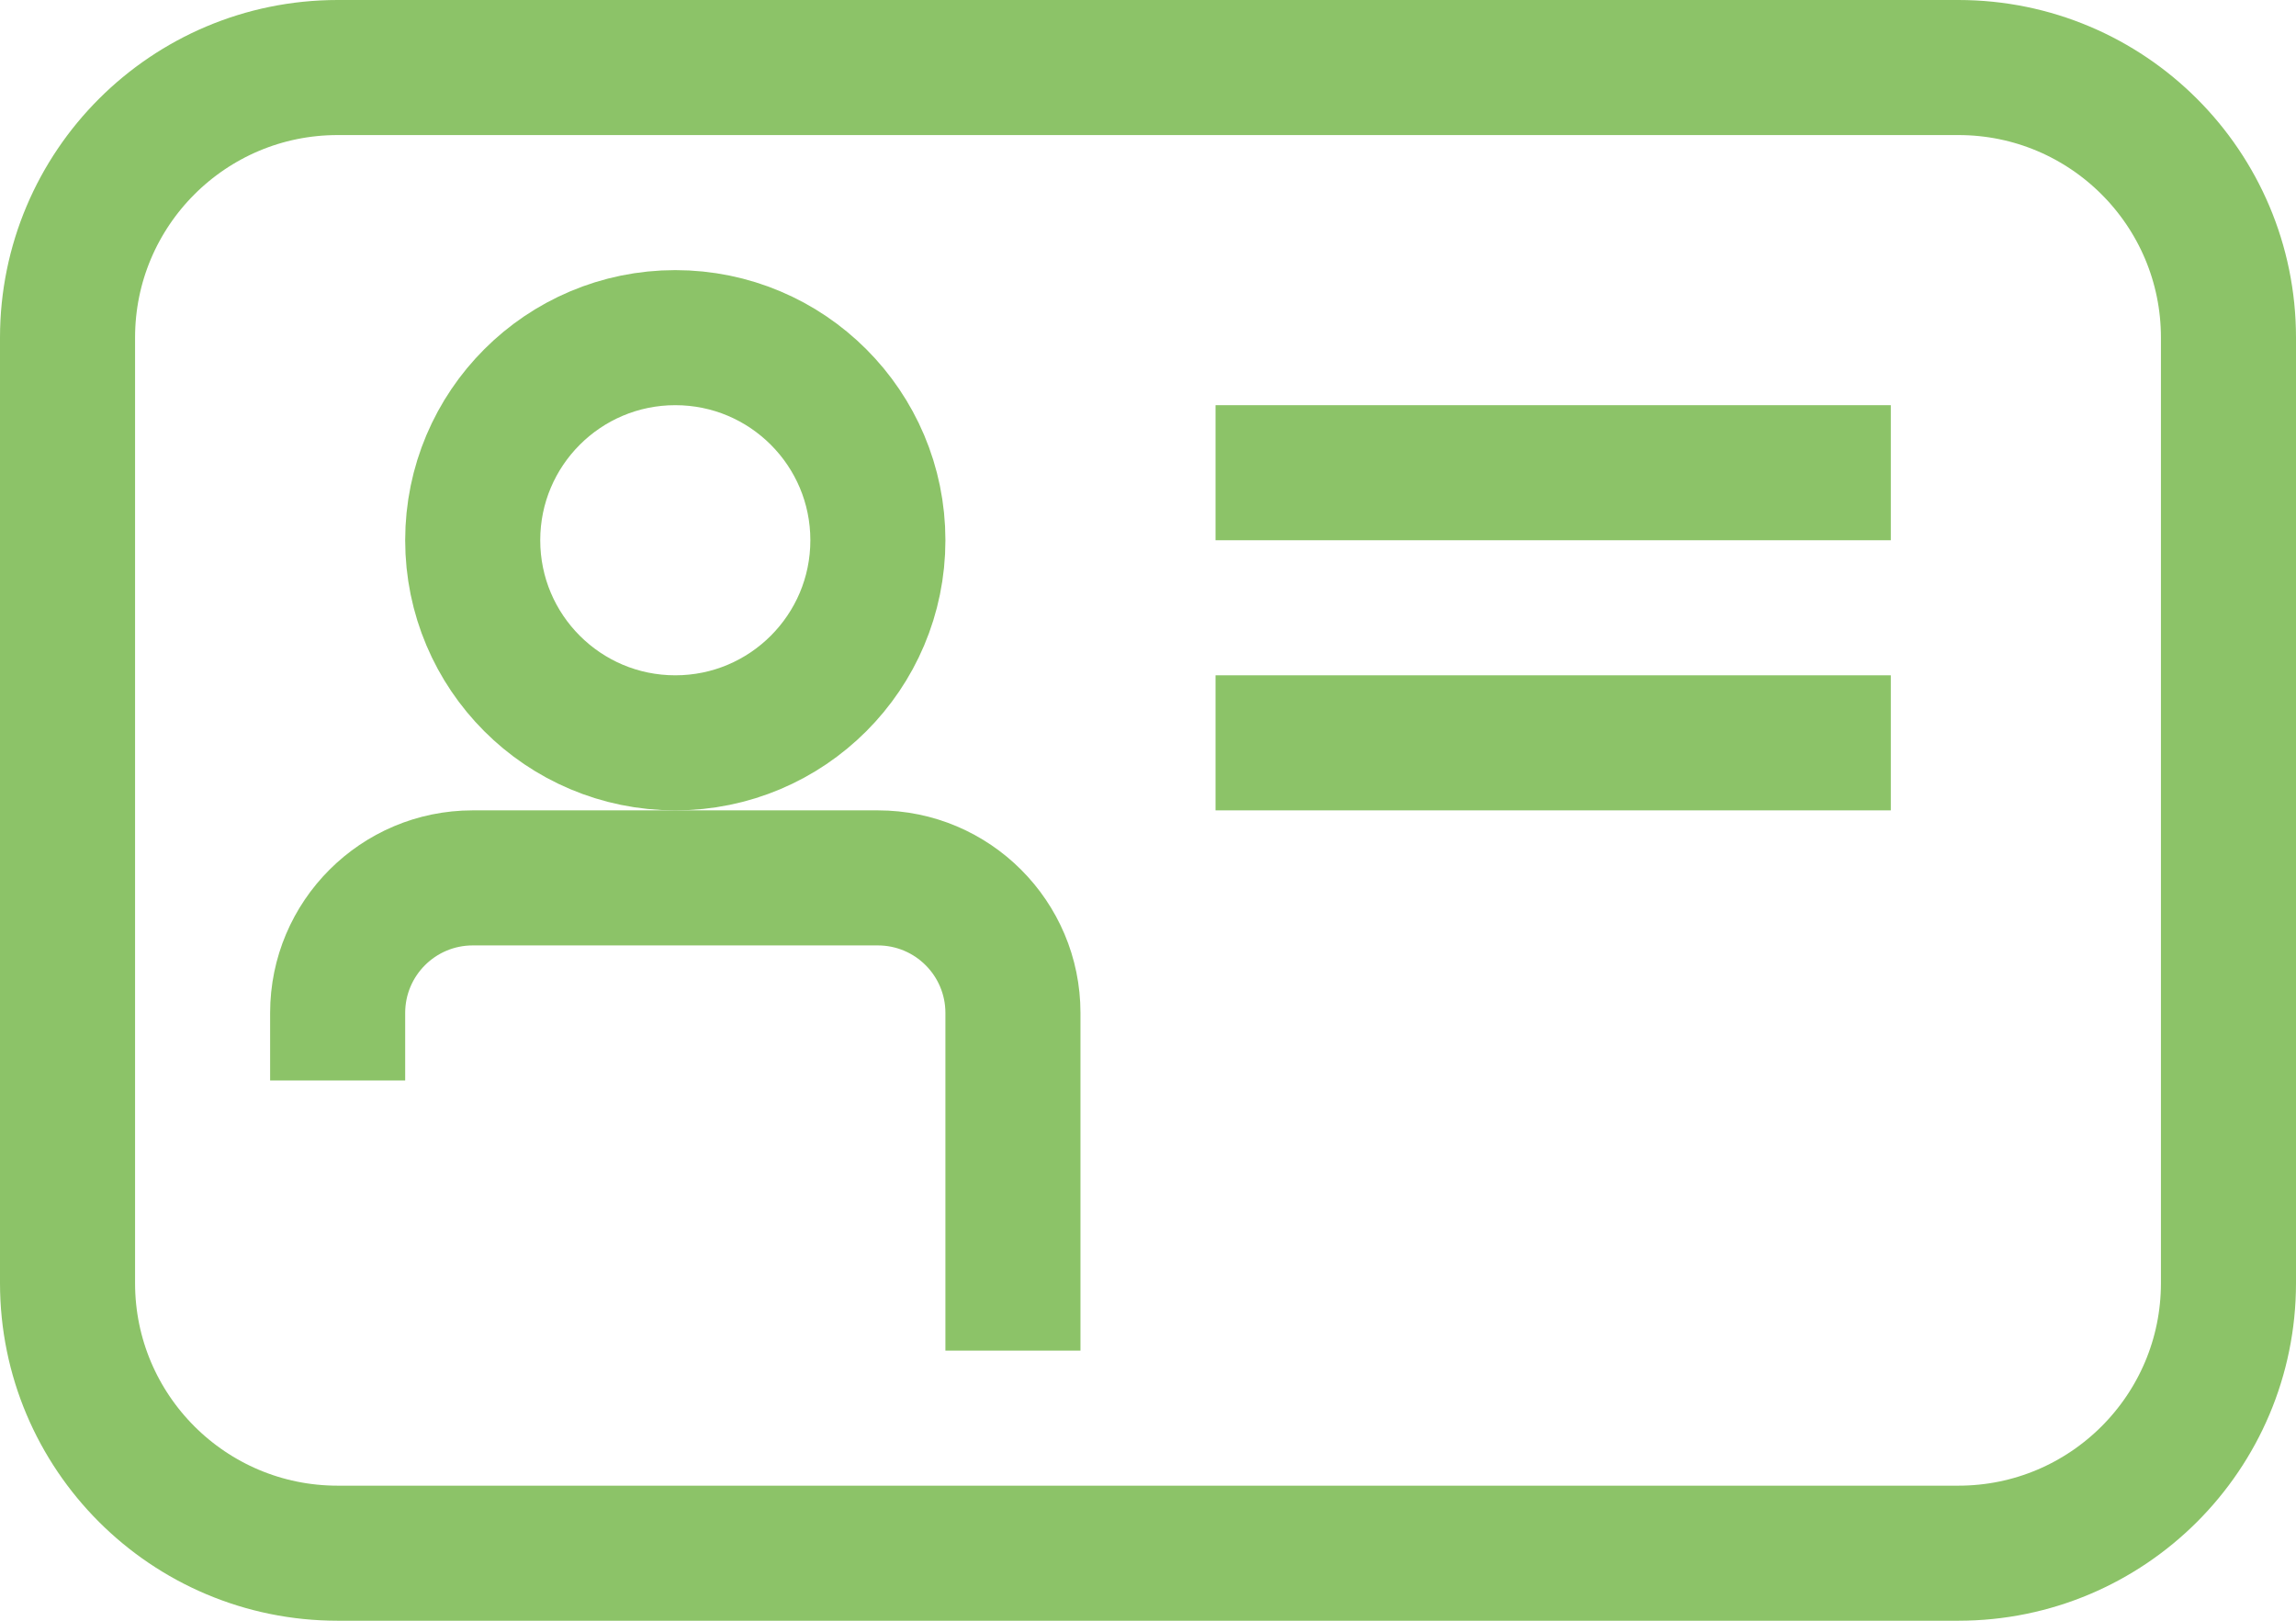
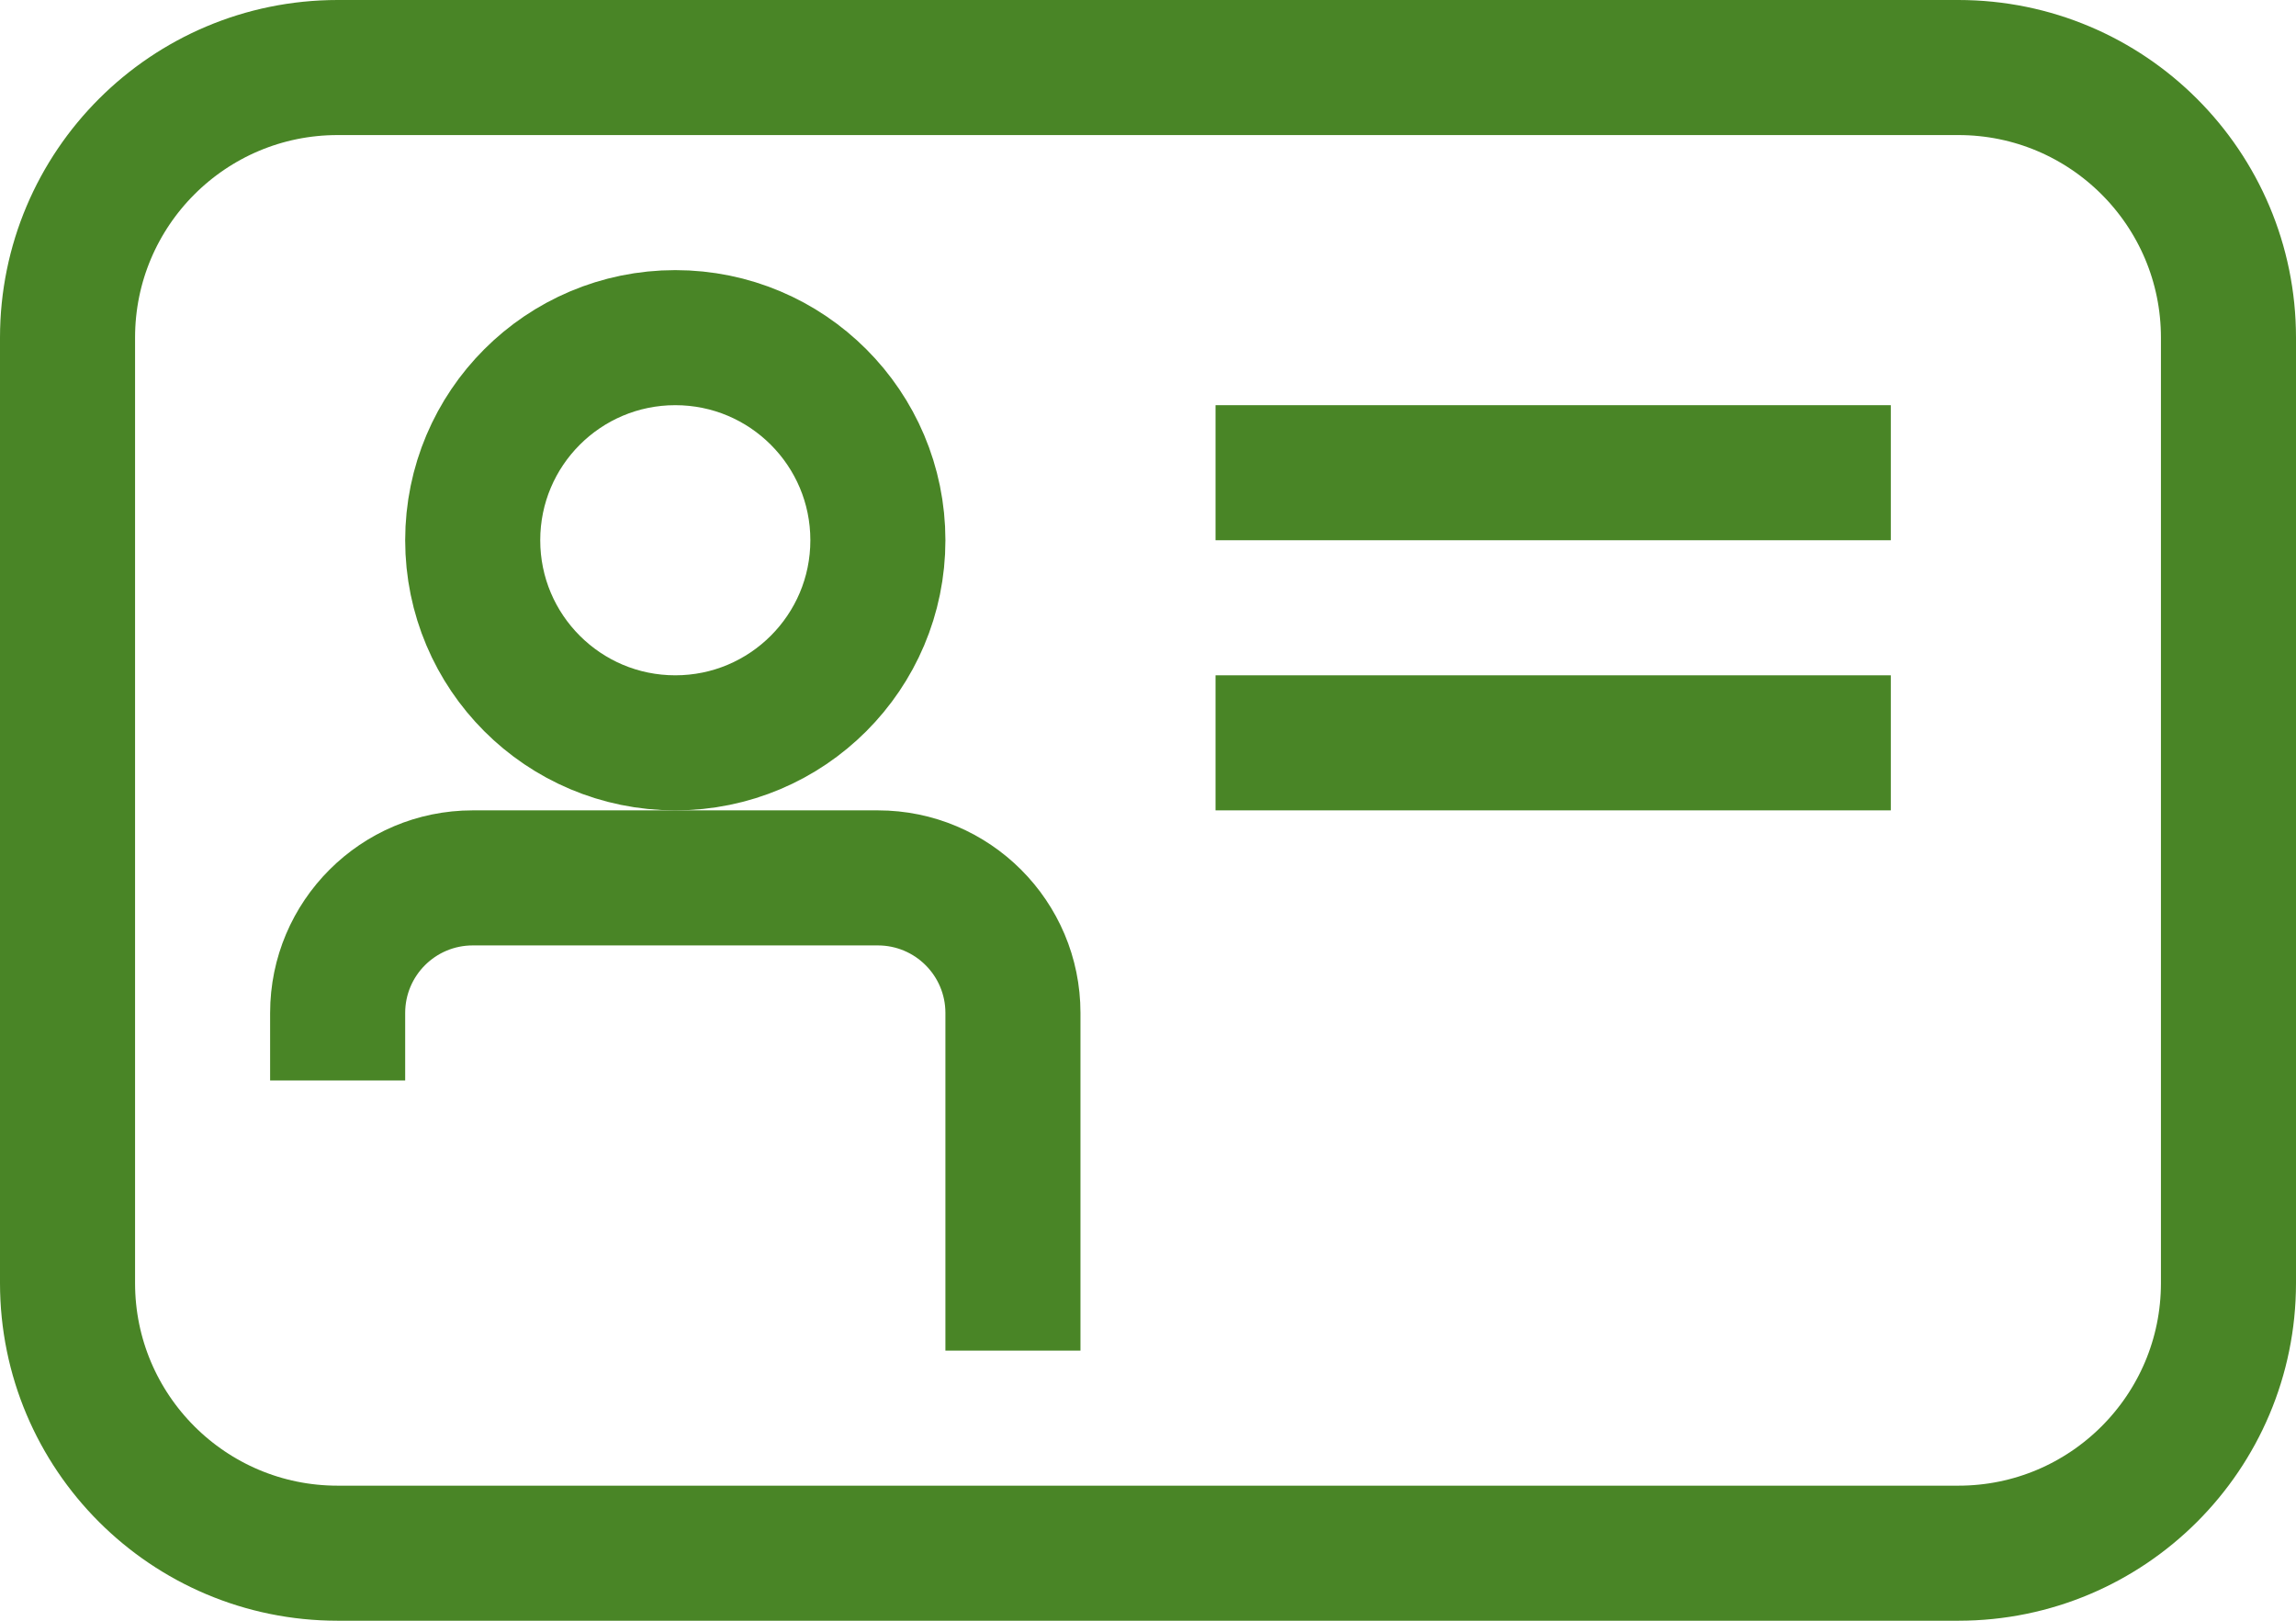
<svg xmlns="http://www.w3.org/2000/svg" width="17px" height="12px" viewBox="0 0 17 12" version="1.1">
  <defs />
  <g id="Symbols" stroke="none" stroke-width="1" fill="none" fill-rule="evenodd">
    <g id="icon_IDkaart_green">
-       <rect id="Rectangle-4" stroke="#8CC368" x="0.5" y="0.5" width="16" height="11" rx="2" />
-       <rect id="Rectangle-6" fill="#8CC368" x="9" y="3" width="5" height="1" />
-       <rect id="Rectangle-6-Copy" fill="#8CC368" x="9" y="5" width="5" height="1" />
-       <circle id="Oval" stroke="#8CC368" cx="5" cy="4" r="1.5" />
-       <path d="M8,10 L8,7.5 C8,6.672 7.328,6 6.5,6 L3.5,6 C2.672,6 2,6.672 2,7.5 L2,8 L3,8 L3,7.5 C3,7.224 3.224,7 3.5,7 L6.5,7 C6.776,7 7,7.224 7,7.5 L7,10 L8,10 Z" id="Rectangle-5" fill="#8CC368" fill-rule="nonzero" />
+       <rect id="Rectangle-4" stroke="#498526" x="0.5" y="0.5" width="16" height="11" rx="2" />
+       <rect id="Rectangle-6" fill="#498526" x="9" y="3" width="5" height="1" />
+       <rect id="Rectangle-6-Copy" fill="#498526" x="9" y="5" width="5" height="1" />
+       <circle id="Oval" stroke="#498526" cx="5" cy="4" r="1.5" />
+       <path d="M8,10 L8,7.5 C8,6.672 7.328,6 6.5,6 L3.5,6 C2.672,6 2,6.672 2,7.5 L2,8 L3,8 L3,7.5 C3,7.224 3.224,7 3.5,7 L6.5,7 C6.776,7 7,7.224 7,7.5 L7,10 L8,10 Z" id="Rectangle-5" fill="#498526" fill-rule="nonzero" />
    </g>
  </g>
</svg>
